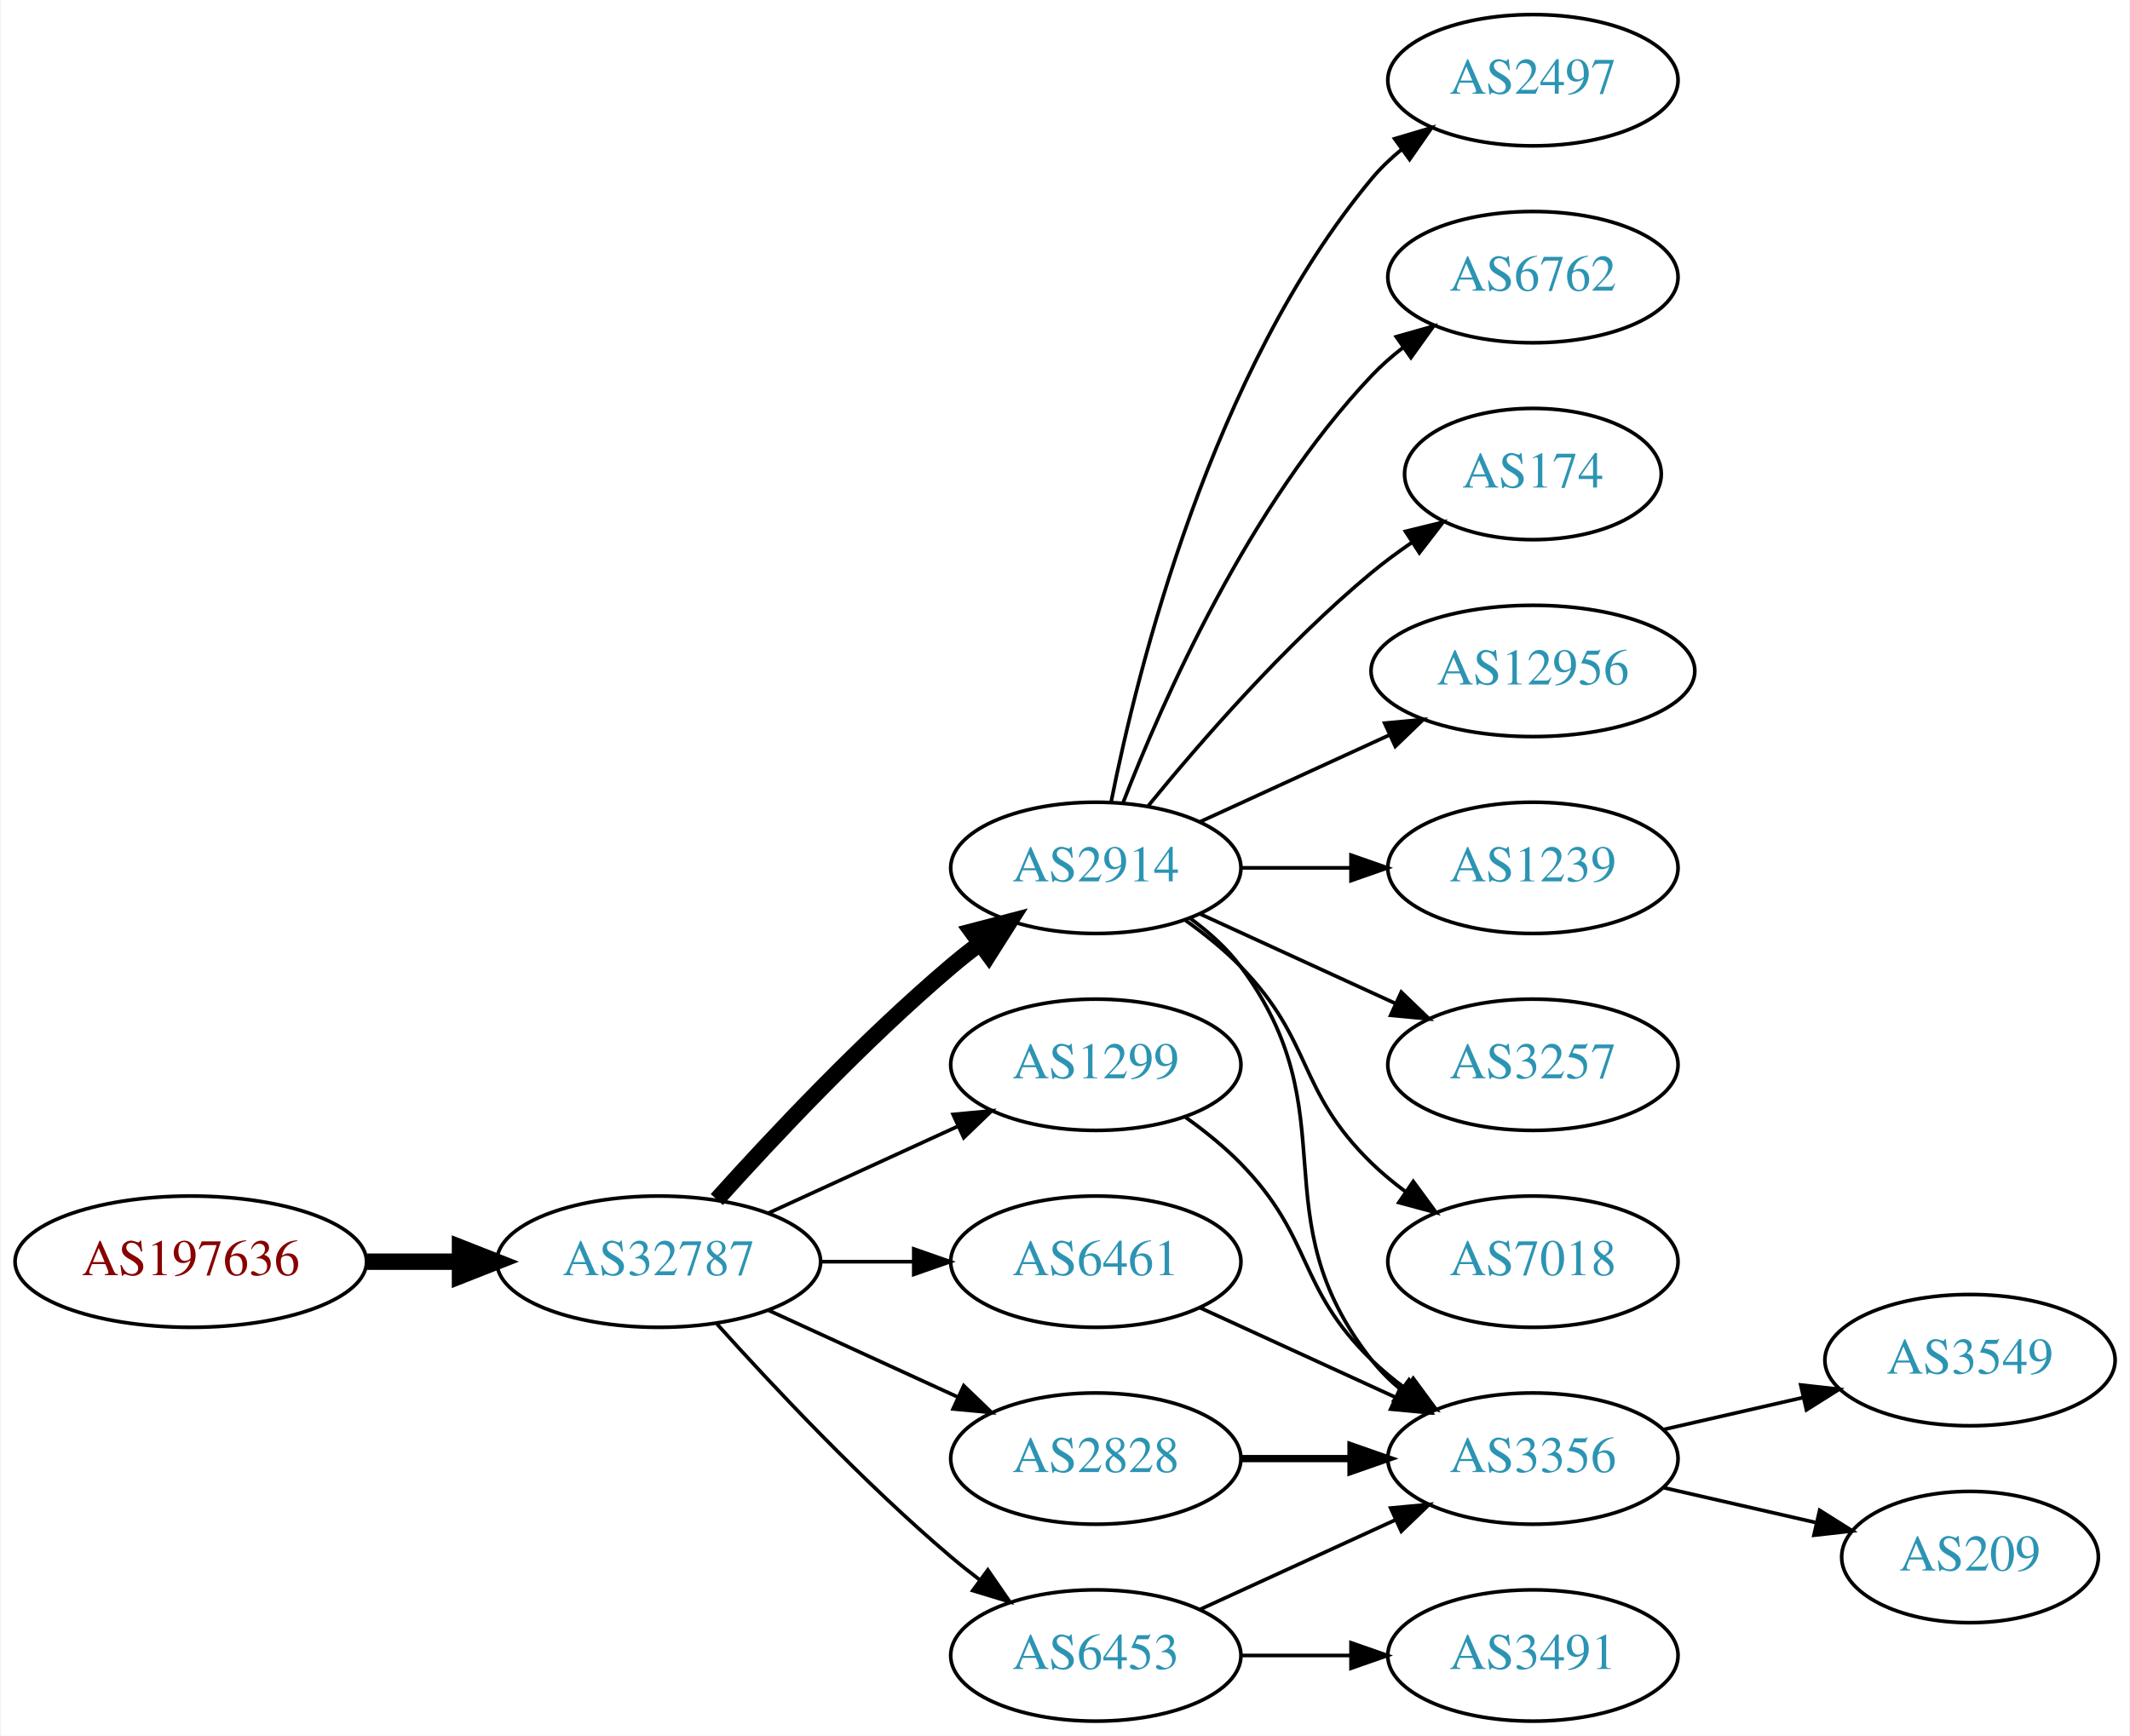
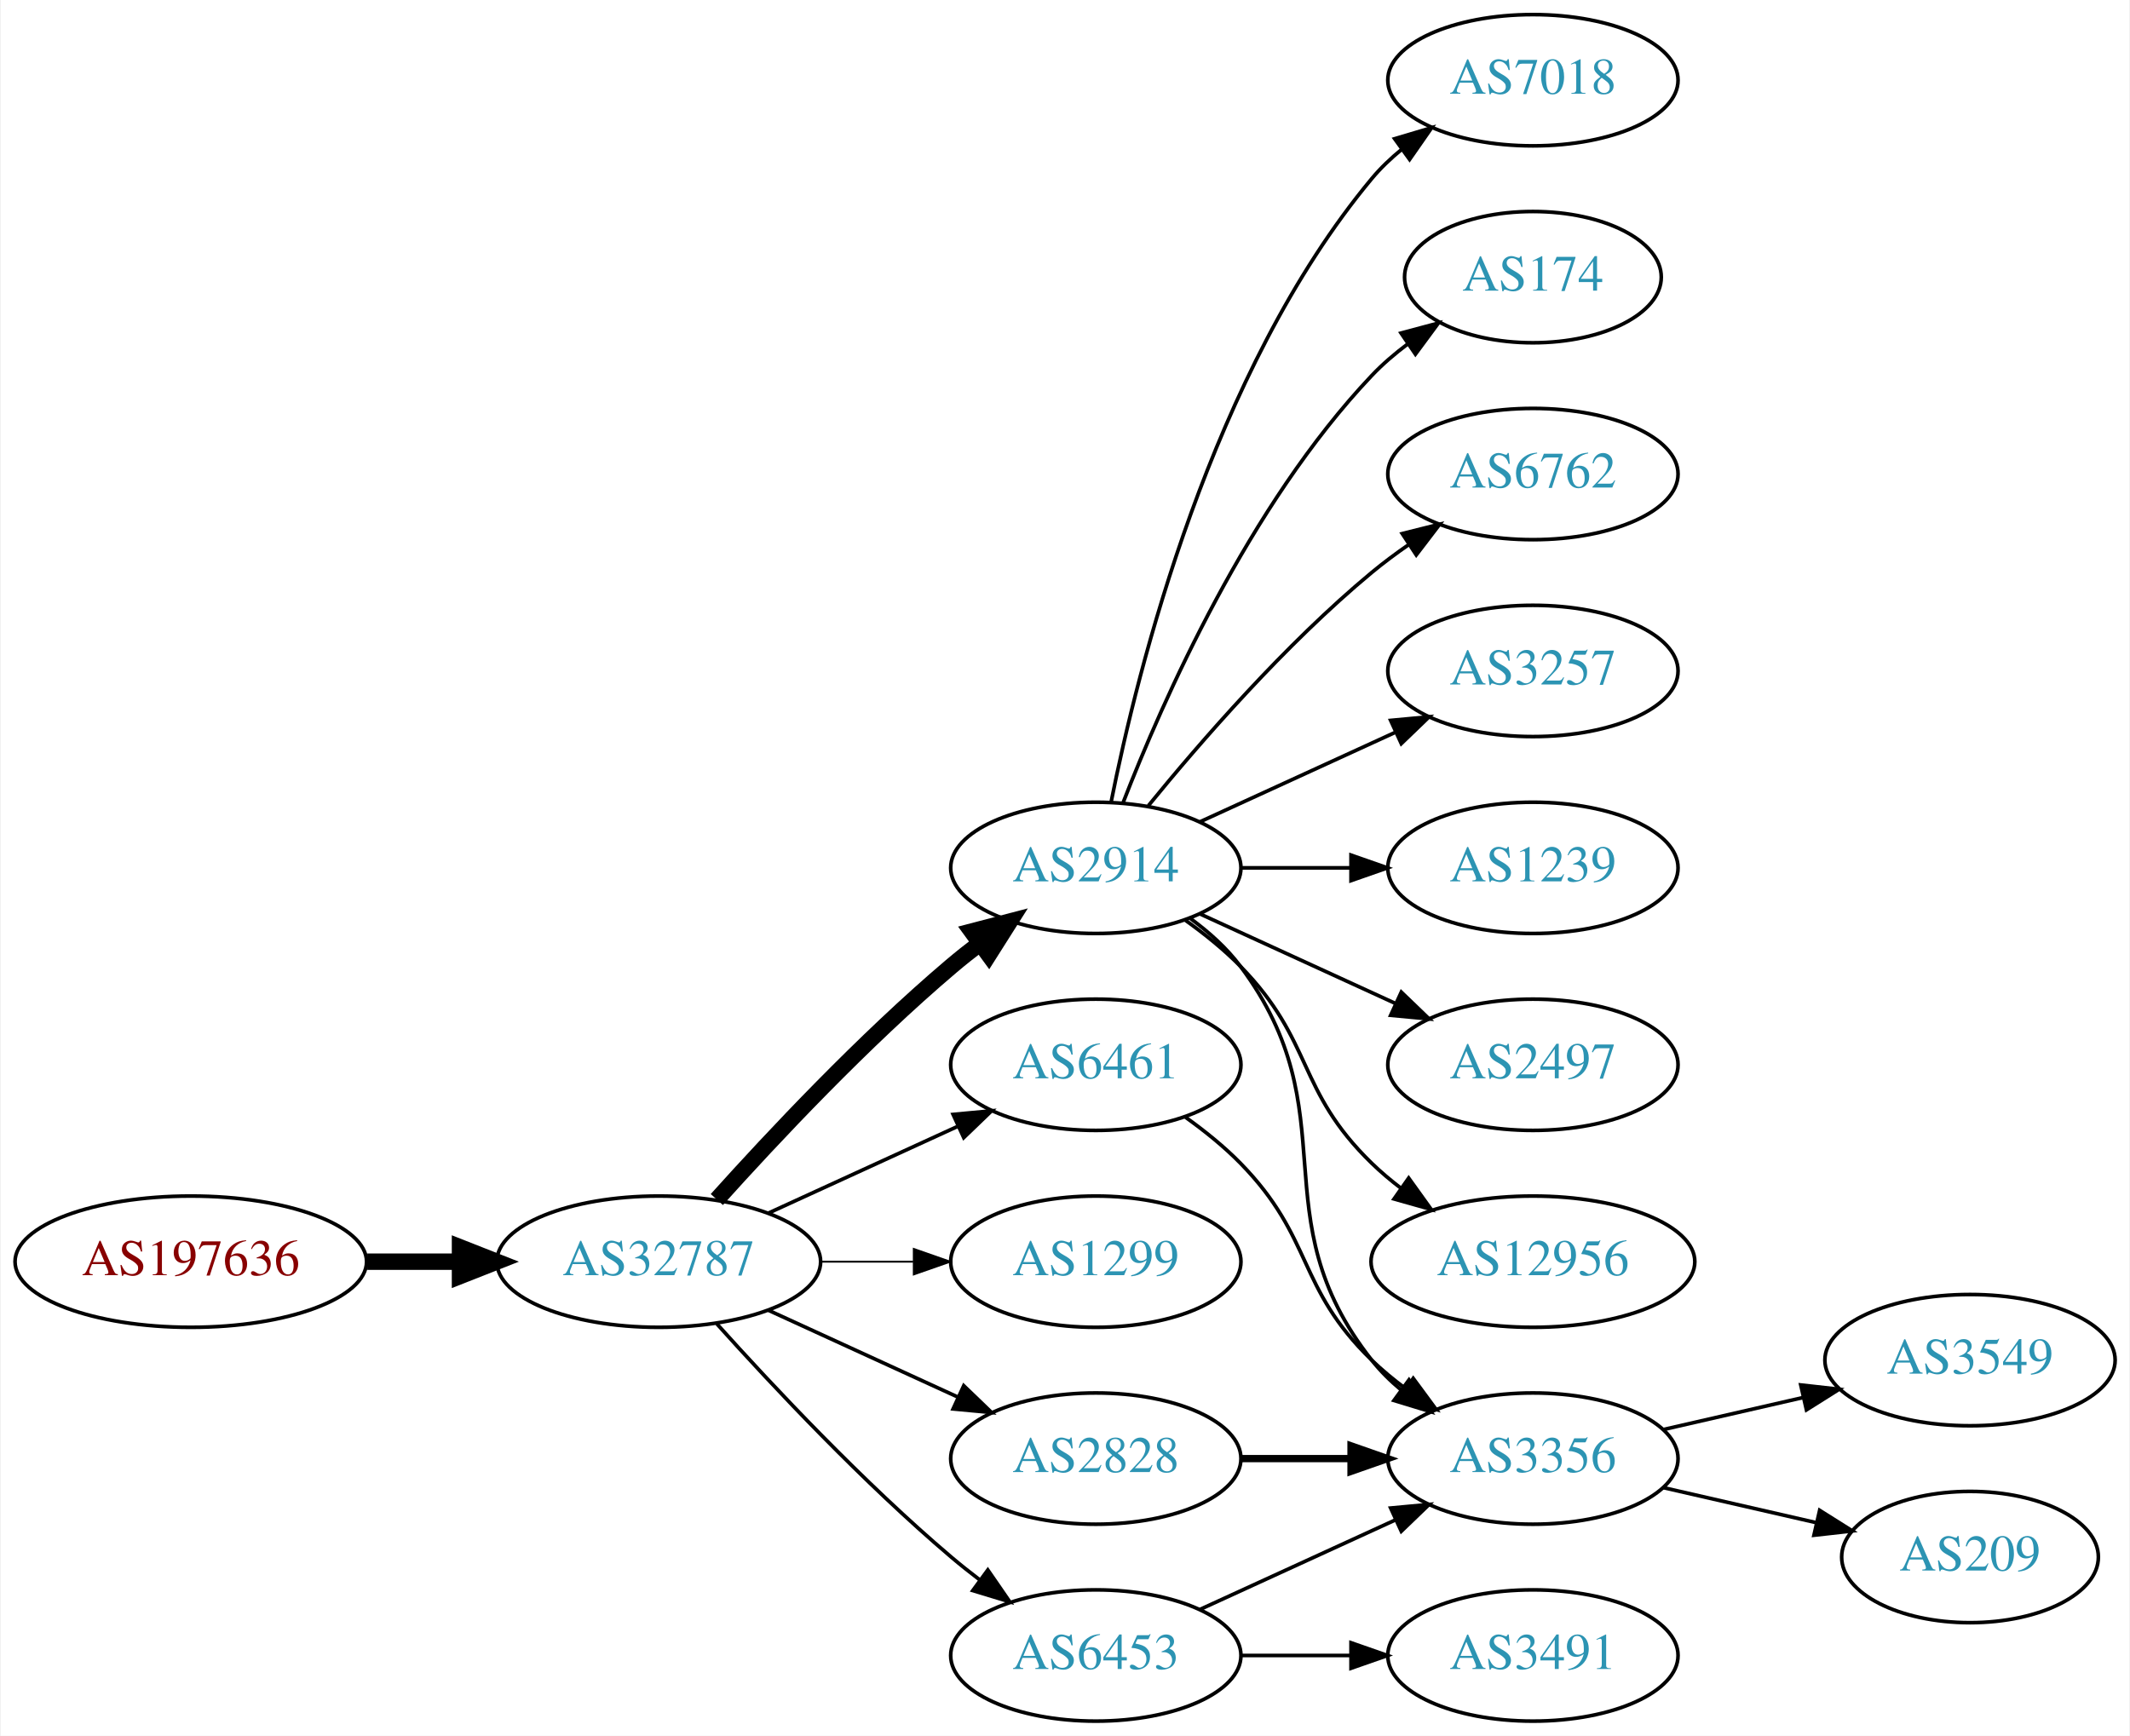
<svg xmlns="http://www.w3.org/2000/svg" xmlns:xlink="http://www.w3.org/1999/xlink" width="584pt" height="476pt" viewBox="0.00 0.00 583.56 476.00">
  <g id="graph0" class="graph" transform="scale(1 1) rotate(0) translate(4 472)">
    <polygon fill="white" stroke="none" points="-4,4 -4,-472 579.562,-472 579.562,4 -4,4" />
    <g id="node1" class="node">
      <g id="a_node1">
        <a xlink:href="/asn/197636" xlink:title="AS197636 ~ AS1764 NextLayer: [AT]">
          <ellipse fill="#ffffff" stroke="black" cx="48.096" cy="-126" rx="48.192" ry="18" />
          <text text-anchor="middle" x="48.096" y="-122.3" font-family="Times,serif" font-size="14.00" fill="#880000">AS197636</text>
        </a>
      </g>
    </g>
    <g id="node2" class="node">
      <g id="a_node2">
        <a xlink:href="/asn/32787" xlink:title="AS32787 ~ Akamai Technologies, Inc. [US]">
          <ellipse fill="#ffffff" stroke="black" cx="176.388" cy="-126" rx="44.393" ry="18" />
          <text text-anchor="middle" x="176.388" y="-122.3" font-family="Times,serif" font-size="14.00" fill="#2c94b3">AS32787</text>
        </a>
      </g>
    </g>
    <g id="edge1" class="edge">
      <path fill="none" stroke="black" stroke-width="4.5" d="M96.481,-126C104.742,-126 113.386,-126 121.799,-126" />
      <polygon fill="black" stroke="black" stroke-width="4.5" points="121.904,-129.938 131.904,-126 121.904,-122.063 121.904,-129.938" />
    </g>
    <g id="node3" class="node">
      <g id="a_node3">
        <a xlink:href="/asn/2914" xlink:title="AS2914 ~ NTT America, Inc. [US]">
          <ellipse fill="#ffffff" stroke="black" cx="296.23" cy="-234" rx="39.794" ry="18" />
          <text text-anchor="middle" x="296.23" y="-230.3" font-family="Times,serif" font-size="14.00" fill="#2c94b3">AS2914</text>
        </a>
      </g>
    </g>
    <g id="edge2" class="edge">
      <path fill="none" stroke="black" stroke-width="4.5" d="M192.32,-143.044C207.646,-160.097 232.582,-186.65 256.584,-207 259.081,-209.117 261.741,-211.232 264.453,-213.293" />
      <polygon fill="black" stroke="black" stroke-width="4.5" points="262.231,-216.547 272.629,-219.266 266.877,-210.188 262.231,-216.547" />
    </g>
    <g id="node4" class="node">
      <g id="a_node4">
+         <a xlink:href="/asn/6461" xlink:title="AS6461 ~ Zayo Bandwidth [US]">
+           <ellipse fill="#ffffff" stroke="black" cx="296.23" cy="-180" rx="39.794" ry="18" />
+           <text text-anchor="middle" x="296.23" y="-176.3" font-family="Times,serif" font-size="14.00" fill="#2c94b3">AS6461</text>
+         </a>
+       </g>
+     </g>
+     <g id="edge3" class="edge">
+       <path fill="none" stroke="black" d="M206.517,-139.348C222.128,-146.502 241.526,-155.391 258.198,-163.03" />
+       <polygon fill="black" stroke="black" points="257.101,-166.378 267.65,-167.362 260.017,-160.014 257.101,-166.378" />
+     </g>
+     <g id="node5" class="node">
+       <g id="a_node5">
+         <a xlink:href="/asn/1299" xlink:title="AS1299 ~ Telia Carrier [EU]">
+           <ellipse fill="#ffffff" stroke="black" cx="296.23" cy="-126" rx="39.794" ry="18" />
+           <text text-anchor="middle" x="296.23" y="-122.3" font-family="Times,serif" font-size="14.00" fill="#2c94b3">AS1299</text>
+         </a>
+       </g>
+     </g>
+     <g id="edge4" class="edge">
+       <path fill="none" stroke="black" stroke-width="0.5" d="M220.599,-126C228.911,-126 237.674,-126 246.156,-126" />
+       <polygon fill="black" stroke="black" stroke-width="0.5" points="246.315,-129.5 256.315,-126 246.315,-122.5 246.315,-129.5" />
+     </g>
+     <g id="node6" class="node">
+       <g id="a_node6">
        <a xlink:href="/asn/6453" xlink:title="AS6453 ~ TATA COMMUNICATIONS (AMERICA) INC [US]">
          <ellipse fill="#ffffff" stroke="black" cx="296.23" cy="-18" rx="39.794" ry="18" />
          <text text-anchor="middle" x="296.23" y="-14.3" font-family="Times,serif" font-size="14.00" fill="#2c94b3">AS6453</text>
        </a>
      </g>
    </g>
-     <g id="edge3" class="edge">
+     <g id="edge5" class="edge">
      <path fill="none" stroke="black" d="M192.32,-108.956C207.646,-91.903 232.582,-65.35 256.584,-45 259.081,-42.883 261.741,-40.768 264.453,-38.707" />
      <polygon fill="black" stroke="black" points="266.619,-41.459 272.629,-32.734 262.489,-35.806 266.619,-41.459" />
-     </g>
-     <g id="node5" class="node">
-       <g id="a_node5">
-         <a xlink:href="/asn/1299" xlink:title="AS1299 ~ Telia Carrier [EU]">
-           <ellipse fill="#ffffff" stroke="black" cx="296.23" cy="-180" rx="39.794" ry="18" />
-           <text text-anchor="middle" x="296.23" y="-176.3" font-family="Times,serif" font-size="14.00" fill="#2c94b3">AS1299</text>
-         </a>
-       </g>
-     </g>
-     <g id="edge4" class="edge">
-       <path fill="none" stroke="black" d="M206.517,-139.348C222.128,-146.502 241.526,-155.391 258.198,-163.03" />
-       <polygon fill="black" stroke="black" points="257.101,-166.378 267.65,-167.362 260.017,-160.014 257.101,-166.378" />
-     </g>
-     <g id="node6" class="node">
-       <g id="a_node6">
-         <a xlink:href="/asn/6461" xlink:title="AS6461 ~ Zayo Bandwidth [US]">
-           <ellipse fill="#ffffff" stroke="black" cx="296.23" cy="-126" rx="39.794" ry="18" />
-           <text text-anchor="middle" x="296.23" y="-122.3" font-family="Times,serif" font-size="14.00" fill="#2c94b3">AS6461</text>
-         </a>
-       </g>
-     </g>
-     <g id="edge5" class="edge">
-       <path fill="none" stroke="black" d="M220.599,-126C228.911,-126 237.674,-126 246.156,-126" />
-       <polygon fill="black" stroke="black" points="246.315,-129.5 256.315,-126 246.315,-122.5 246.315,-129.5" />
    </g>
    <g id="node7" class="node">
      <g id="a_node7">
        <a xlink:href="/asn/2828" xlink:title="AS2828 ~ XO-AS15 [US]">
          <ellipse fill="#ffffff" stroke="black" cx="296.23" cy="-72" rx="39.794" ry="18" />
          <text text-anchor="middle" x="296.23" y="-68.3" font-family="Times,serif" font-size="14.00" fill="#2c94b3">AS2828</text>
        </a>
      </g>
    </g>
    <g id="edge6" class="edge">
      <path fill="none" stroke="black" d="M206.517,-112.652C222.128,-105.498 241.526,-96.609 258.198,-88.969" />
      <polygon fill="black" stroke="black" points="260.017,-91.986 267.65,-84.638 257.101,-85.622 260.017,-91.986" />
    </g>
    <g id="node8" class="node">
      <g id="a_node8">
-         <a xlink:href="/asn/2497" xlink:title="AS2497 ~ Internet Initiative Japan Inc. [JP]">
+         <a xlink:href="/asn/7018" xlink:title="AS7018 ~ AT&amp;T Services, Inc. [US]">
          <ellipse fill="#ffffff" stroke="black" cx="416.073" cy="-450" rx="39.794" ry="18" />
-           <text text-anchor="middle" x="416.073" y="-446.3" font-family="Times,serif" font-size="14.00" fill="#2c94b3">AS2497</text>
+           <text text-anchor="middle" x="416.073" y="-446.3" font-family="Times,serif" font-size="14.00" fill="#2c94b3">AS7018</text>
        </a>
      </g>
    </g>
    <g id="edge7" class="edge">
      <path fill="none" stroke="black" d="M300.429,-252.073C307.592,-288.141 327.867,-370.125 371.877,-423 374.281,-425.889 377.078,-428.563 380.07,-431.013" />
      <polygon fill="black" stroke="black" points="378.159,-433.95 388.313,-436.973 382.26,-428.277 378.159,-433.95" />
    </g>
    <g id="node9" class="node">
      <g id="a_node9">
-         <a xlink:href="/asn/6762" xlink:title="AS6762 ~ TELECOM ITALIA SPARKLE S.p.A. [IT]">
-           <ellipse fill="#ffffff" stroke="black" cx="416.073" cy="-396" rx="39.794" ry="18" />
-           <text text-anchor="middle" x="416.073" y="-392.3" font-family="Times,serif" font-size="14.00" fill="#2c94b3">AS6762</text>
+         <a xlink:href="/asn/174" xlink:title="AS174 ~ Cogent Communications [US]">
+           <ellipse fill="#ffffff" stroke="black" cx="416.073" cy="-396" rx="35.194" ry="18" />
+           <text text-anchor="middle" x="416.073" y="-392.3" font-family="Times,serif" font-size="14.00" fill="#2c94b3">AS174</text>
        </a>
      </g>
    </g>
    <g id="edge8" class="edge">
-       <path fill="none" stroke="black" d="M303.753,-251.994C314.504,-279.728 338.161,-333.429 371.877,-369 374.462,-371.728 377.38,-374.294 380.448,-376.677" />
-       <polygon fill="black" stroke="black" points="378.602,-379.658 388.797,-382.543 382.627,-373.93 378.602,-379.658" />
+       <path fill="none" stroke="black" d="M303.753,-251.994C314.504,-279.728 338.161,-333.429 371.877,-369 374.82,-372.105 378.193,-375.001 381.729,-377.655" />
+       <polygon fill="black" stroke="black" points="379.914,-380.654 390.148,-383.397 383.858,-374.871 379.914,-380.654" />
    </g>
    <g id="node10" class="node">
      <g id="a_node10">
-         <a xlink:href="/asn/174" xlink:title="AS174 ~ Cogent Communications [US]">
-           <ellipse fill="#ffffff" stroke="black" cx="416.073" cy="-342" rx="35.194" ry="18" />
-           <text text-anchor="middle" x="416.073" y="-338.3" font-family="Times,serif" font-size="14.00" fill="#2c94b3">AS174</text>
+         <a xlink:href="/asn/6762" xlink:title="AS6762 ~ TELECOM ITALIA SPARKLE S.p.A. [IT]">
+           <ellipse fill="#ffffff" stroke="black" cx="416.073" cy="-342" rx="39.794" ry="18" />
+           <text text-anchor="middle" x="416.073" y="-338.3" font-family="Times,serif" font-size="14.00" fill="#2c94b3">AS6762</text>
        </a>
      </g>
    </g>
    <g id="edge9" class="edge">
-       <path fill="none" stroke="black" d="M310.649,-251.065C324.764,-268.375 348.178,-295.345 371.877,-315 375.34,-317.872 379.132,-320.669 382.987,-323.308" />
-       <polygon fill="black" stroke="black" points="381.129,-326.275 391.419,-328.797 384.948,-320.408 381.129,-326.275" />
+       <path fill="none" stroke="black" d="M310.649,-251.065C324.764,-268.375 348.178,-295.345 371.877,-315 375.093,-317.668 378.594,-320.27 382.164,-322.741" />
+       <polygon fill="black" stroke="black" points="380.242,-325.666 390.52,-328.236 384.088,-319.817 380.242,-325.666" />
    </g>
    <g id="node11" class="node">
      <g id="a_node11">
-         <a xlink:href="/asn/12956" xlink:title="AS12956 ~ TELXIUS [ES]">
-           <ellipse fill="#ffffff" stroke="black" cx="416.073" cy="-288" rx="44.393" ry="18" />
-           <text text-anchor="middle" x="416.073" y="-284.3" font-family="Times,serif" font-size="14.00" fill="#2c94b3">AS12956</text>
+         <a xlink:href="/asn/3257" xlink:title="AS3257 ~ GTT [DE]">
+           <ellipse fill="#ffffff" stroke="black" cx="416.073" cy="-288" rx="39.794" ry="18" />
+           <text text-anchor="middle" x="416.073" y="-284.3" font-family="Times,serif" font-size="14.00" fill="#2c94b3">AS3257</text>
        </a>
      </g>
    </g>
    <g id="edge10" class="edge">
-       <path fill="none" stroke="black" d="M324.859,-246.661C340.357,-253.762 359.923,-262.728 376.87,-270.494" />
-       <polygon fill="black" stroke="black" points="375.424,-273.681 385.973,-274.665 378.34,-267.317 375.424,-273.681" />
+       <path fill="none" stroke="black" d="M324.859,-246.661C340.816,-253.973 361.087,-263.261 378.369,-271.181" />
+       <polygon fill="black" stroke="black" points="377.068,-274.435 387.617,-275.419 379.984,-268.071 377.068,-274.435" />
    </g>
    <g id="node12" class="node">
      <g id="a_node12">
        <a xlink:href="/asn/1239" xlink:title="AS1239 ~ Sprint [US]">
          <ellipse fill="#ffffff" stroke="black" cx="416.073" cy="-234" rx="39.794" ry="18" />
          <text text-anchor="middle" x="416.073" y="-230.3" font-family="Times,serif" font-size="14.00" fill="#2c94b3">AS1239</text>
        </a>
      </g>
    </g>
    <g id="edge11" class="edge">
      <path fill="none" stroke="black" d="M336.143,-234C345.696,-234 356.046,-234 366.008,-234" />
      <polygon fill="black" stroke="black" points="366.201,-237.5 376.201,-234 366.201,-230.5 366.201,-237.5" />
    </g>
    <g id="node13" class="node">
      <g id="a_node13">
-         <a xlink:href="/asn/3257" xlink:title="AS3257 ~ GTT [DE]">
+         <a xlink:href="/asn/2497" xlink:title="AS2497 ~ Internet Initiative Japan Inc. [JP]">
          <ellipse fill="#ffffff" stroke="black" cx="416.073" cy="-180" rx="39.794" ry="18" />
-           <text text-anchor="middle" x="416.073" y="-176.3" font-family="Times,serif" font-size="14.00" fill="#2c94b3">AS3257</text>
+           <text text-anchor="middle" x="416.073" y="-176.3" font-family="Times,serif" font-size="14.00" fill="#2c94b3">AS2497</text>
        </a>
      </g>
    </g>
    <g id="edge12" class="edge">
      <path fill="none" stroke="black" d="M324.859,-221.339C340.816,-214.027 361.087,-204.739 378.369,-196.819" />
      <polygon fill="black" stroke="black" points="379.984,-199.929 387.617,-192.581 377.068,-193.565 379.984,-199.929" />
    </g>
    <g id="node14" class="node">
      <g id="a_node14">
-         <a xlink:href="/asn/7018" xlink:title="AS7018 ~ AT&amp;T Services, Inc. [US]">
-           <ellipse fill="#ffffff" stroke="black" cx="416.073" cy="-126" rx="39.794" ry="18" />
-           <text text-anchor="middle" x="416.073" y="-122.3" font-family="Times,serif" font-size="14.00" fill="#2c94b3">AS7018</text>
+         <a xlink:href="/asn/12956" xlink:title="AS12956 ~ TELXIUS [ES]">
+           <ellipse fill="#ffffff" stroke="black" cx="416.073" cy="-126" rx="44.393" ry="18" />
+           <text text-anchor="middle" x="416.073" y="-122.3" font-family="Times,serif" font-size="14.00" fill="#2c94b3">AS12956</text>
        </a>
      </g>
    </g>
    <g id="edge13" class="edge">
-       <path fill="none" stroke="black" d="M320.824,-219.611C326.08,-215.852 331.412,-211.563 335.877,-207 356.049,-186.383 351.183,-173.094 371.877,-153 374.722,-150.237 377.896,-147.614 381.196,-145.166" />
-       <polygon fill="black" stroke="black" points="383.261,-147.994 389.544,-139.462 379.312,-142.214 383.261,-147.994" />
+       <path fill="none" stroke="black" d="M320.824,-219.611C326.08,-215.852 331.412,-211.563 335.877,-207 356.049,-186.383 351.183,-173.094 371.877,-153 374.363,-150.586 377.1,-148.278 379.953,-146.1" />
+       <polygon fill="black" stroke="black" points="382.008,-148.934 388.189,-140.329 377.991,-143.202 382.008,-148.934" />
    </g>
    <g id="node15" class="node">
      <g id="a_node15">
        <a xlink:href="/asn/3356" xlink:title="AS3356 ~ Level 3 Parent, LLC [US]">
          <ellipse fill="#ffffff" stroke="black" cx="416.073" cy="-72" rx="39.794" ry="18" />
          <text text-anchor="middle" x="416.073" y="-68.3" font-family="Times,serif" font-size="14.00" fill="#2c94b3">AS3356</text>
        </a>
      </g>
    </g>
    <g id="edge14" class="edge">
      <path fill="none" stroke="black" d="M322.161,-220.118C327.237,-216.389 332.155,-211.984 335.877,-207 366.148,-166.458 340.578,-138.754 371.877,-99 374.202,-96.047 376.945,-93.33 379.904,-90.853" />
      <polygon fill="black" stroke="black" points="382.097,-93.585 388.101,-84.855 377.964,-87.936 382.097,-93.585" />
    </g>
+     <g id="edge15" class="edge">
+       <path fill="none" stroke="black" d="M320.824,-165.611C326.08,-161.852 331.412,-157.563 335.877,-153 356.049,-132.383 351.183,-119.094 371.877,-99 374.722,-96.237 377.896,-93.614 381.196,-91.166" />
+       <polygon fill="black" stroke="black" points="383.261,-93.993 389.544,-85.462 379.312,-88.214 383.261,-93.993" />
+     </g>
    <g id="edge16" class="edge">
      <path fill="none" stroke="black" d="M324.859,-30.661C340.816,-37.973 361.087,-47.261 378.369,-55.181" />
      <polygon fill="black" stroke="black" points="377.068,-58.435 387.617,-59.419 379.984,-52.071 377.068,-58.435" />
    </g>
    <g id="node16" class="node">
      <g id="a_node16">
        <a xlink:href="/asn/3491" xlink:title="AS3491 ~ PCCW Global, Inc. [US]">
          <ellipse fill="#ffffff" stroke="black" cx="416.073" cy="-18" rx="39.794" ry="18" />
          <text text-anchor="middle" x="416.073" y="-14.3" font-family="Times,serif" font-size="14.00" fill="#2c94b3">AS3491</text>
        </a>
      </g>
    </g>
-     <g id="edge15" class="edge">
+     <g id="edge17" class="edge">
      <path fill="none" stroke="black" d="M336.143,-18C345.696,-18 356.046,-18 366.008,-18" />
      <polygon fill="black" stroke="black" points="366.201,-21.5 376.201,-18 366.201,-14.5 366.201,-21.5" />
-     </g>
-     <g id="edge17" class="edge">
-       <path fill="none" stroke="black" d="M320.824,-165.611C326.08,-161.852 331.412,-157.563 335.877,-153 356.049,-132.383 351.183,-119.094 371.877,-99 374.722,-96.237 377.896,-93.614 381.196,-91.166" />
-       <polygon fill="black" stroke="black" points="383.261,-93.993 389.544,-85.462 379.312,-88.214 383.261,-93.993" />
-     </g>
-     <g id="edge21" class="edge">
-       <path fill="none" stroke="black" d="M324.859,-113.339C340.816,-106.027 361.087,-96.739 378.369,-88.819" />
-       <polygon fill="black" stroke="black" points="379.984,-91.929 387.617,-84.581 377.068,-85.565 379.984,-91.929" />
    </g>
    <g id="edge20" class="edge">
      <path fill="none" stroke="black" stroke-width="2" d="M336.143,-72C345.696,-72 356.046,-72 366.008,-72" />
      <polygon fill="black" stroke="black" stroke-width="2" points="366.201,-75.5 376.201,-72 366.201,-68.5 366.201,-75.5" />
    </g>
    <g id="node17" class="node">
      <g id="a_node17">
        <a xlink:href="/asn/3549" xlink:title="AS3549 ~ Level 3 Parent, LLC [US]">
          <ellipse fill="#ffffff" stroke="black" cx="535.915" cy="-99" rx="39.794" ry="18" />
          <text text-anchor="middle" x="535.915" y="-95.3" font-family="Times,serif" font-size="14.00" fill="#2c94b3">AS3549</text>
        </a>
      </g>
    </g>
    <g id="edge18" class="edge">
      <path fill="none" stroke="black" d="M451.792,-79.955C463.792,-82.704 477.413,-85.825 490.105,-88.733" />
      <polygon fill="black" stroke="black" points="489.508,-92.187 500.037,-91.009 491.071,-85.364 489.508,-92.187" />
    </g>
    <g id="node18" class="node">
      <g id="a_node18">
        <a xlink:href="/asn/209" xlink:title="AS209 ~ CenturyLink Communications, LLC [US]">
          <ellipse fill="#ffffff" stroke="black" cx="535.915" cy="-45" rx="35.194" ry="18" />
          <text text-anchor="middle" x="535.915" y="-41.3" font-family="Times,serif" font-size="14.00" fill="#2c94b3">AS209</text>
        </a>
      </g>
    </g>
    <g id="edge19" class="edge">
      <path fill="none" stroke="black" d="M451.792,-64.045C464.884,-61.045 479.907,-57.603 493.547,-54.478" />
      <polygon fill="black" stroke="black" points="494.689,-57.807 503.655,-52.162 493.126,-50.984 494.689,-57.807" />
    </g>
  </g>
</svg>
